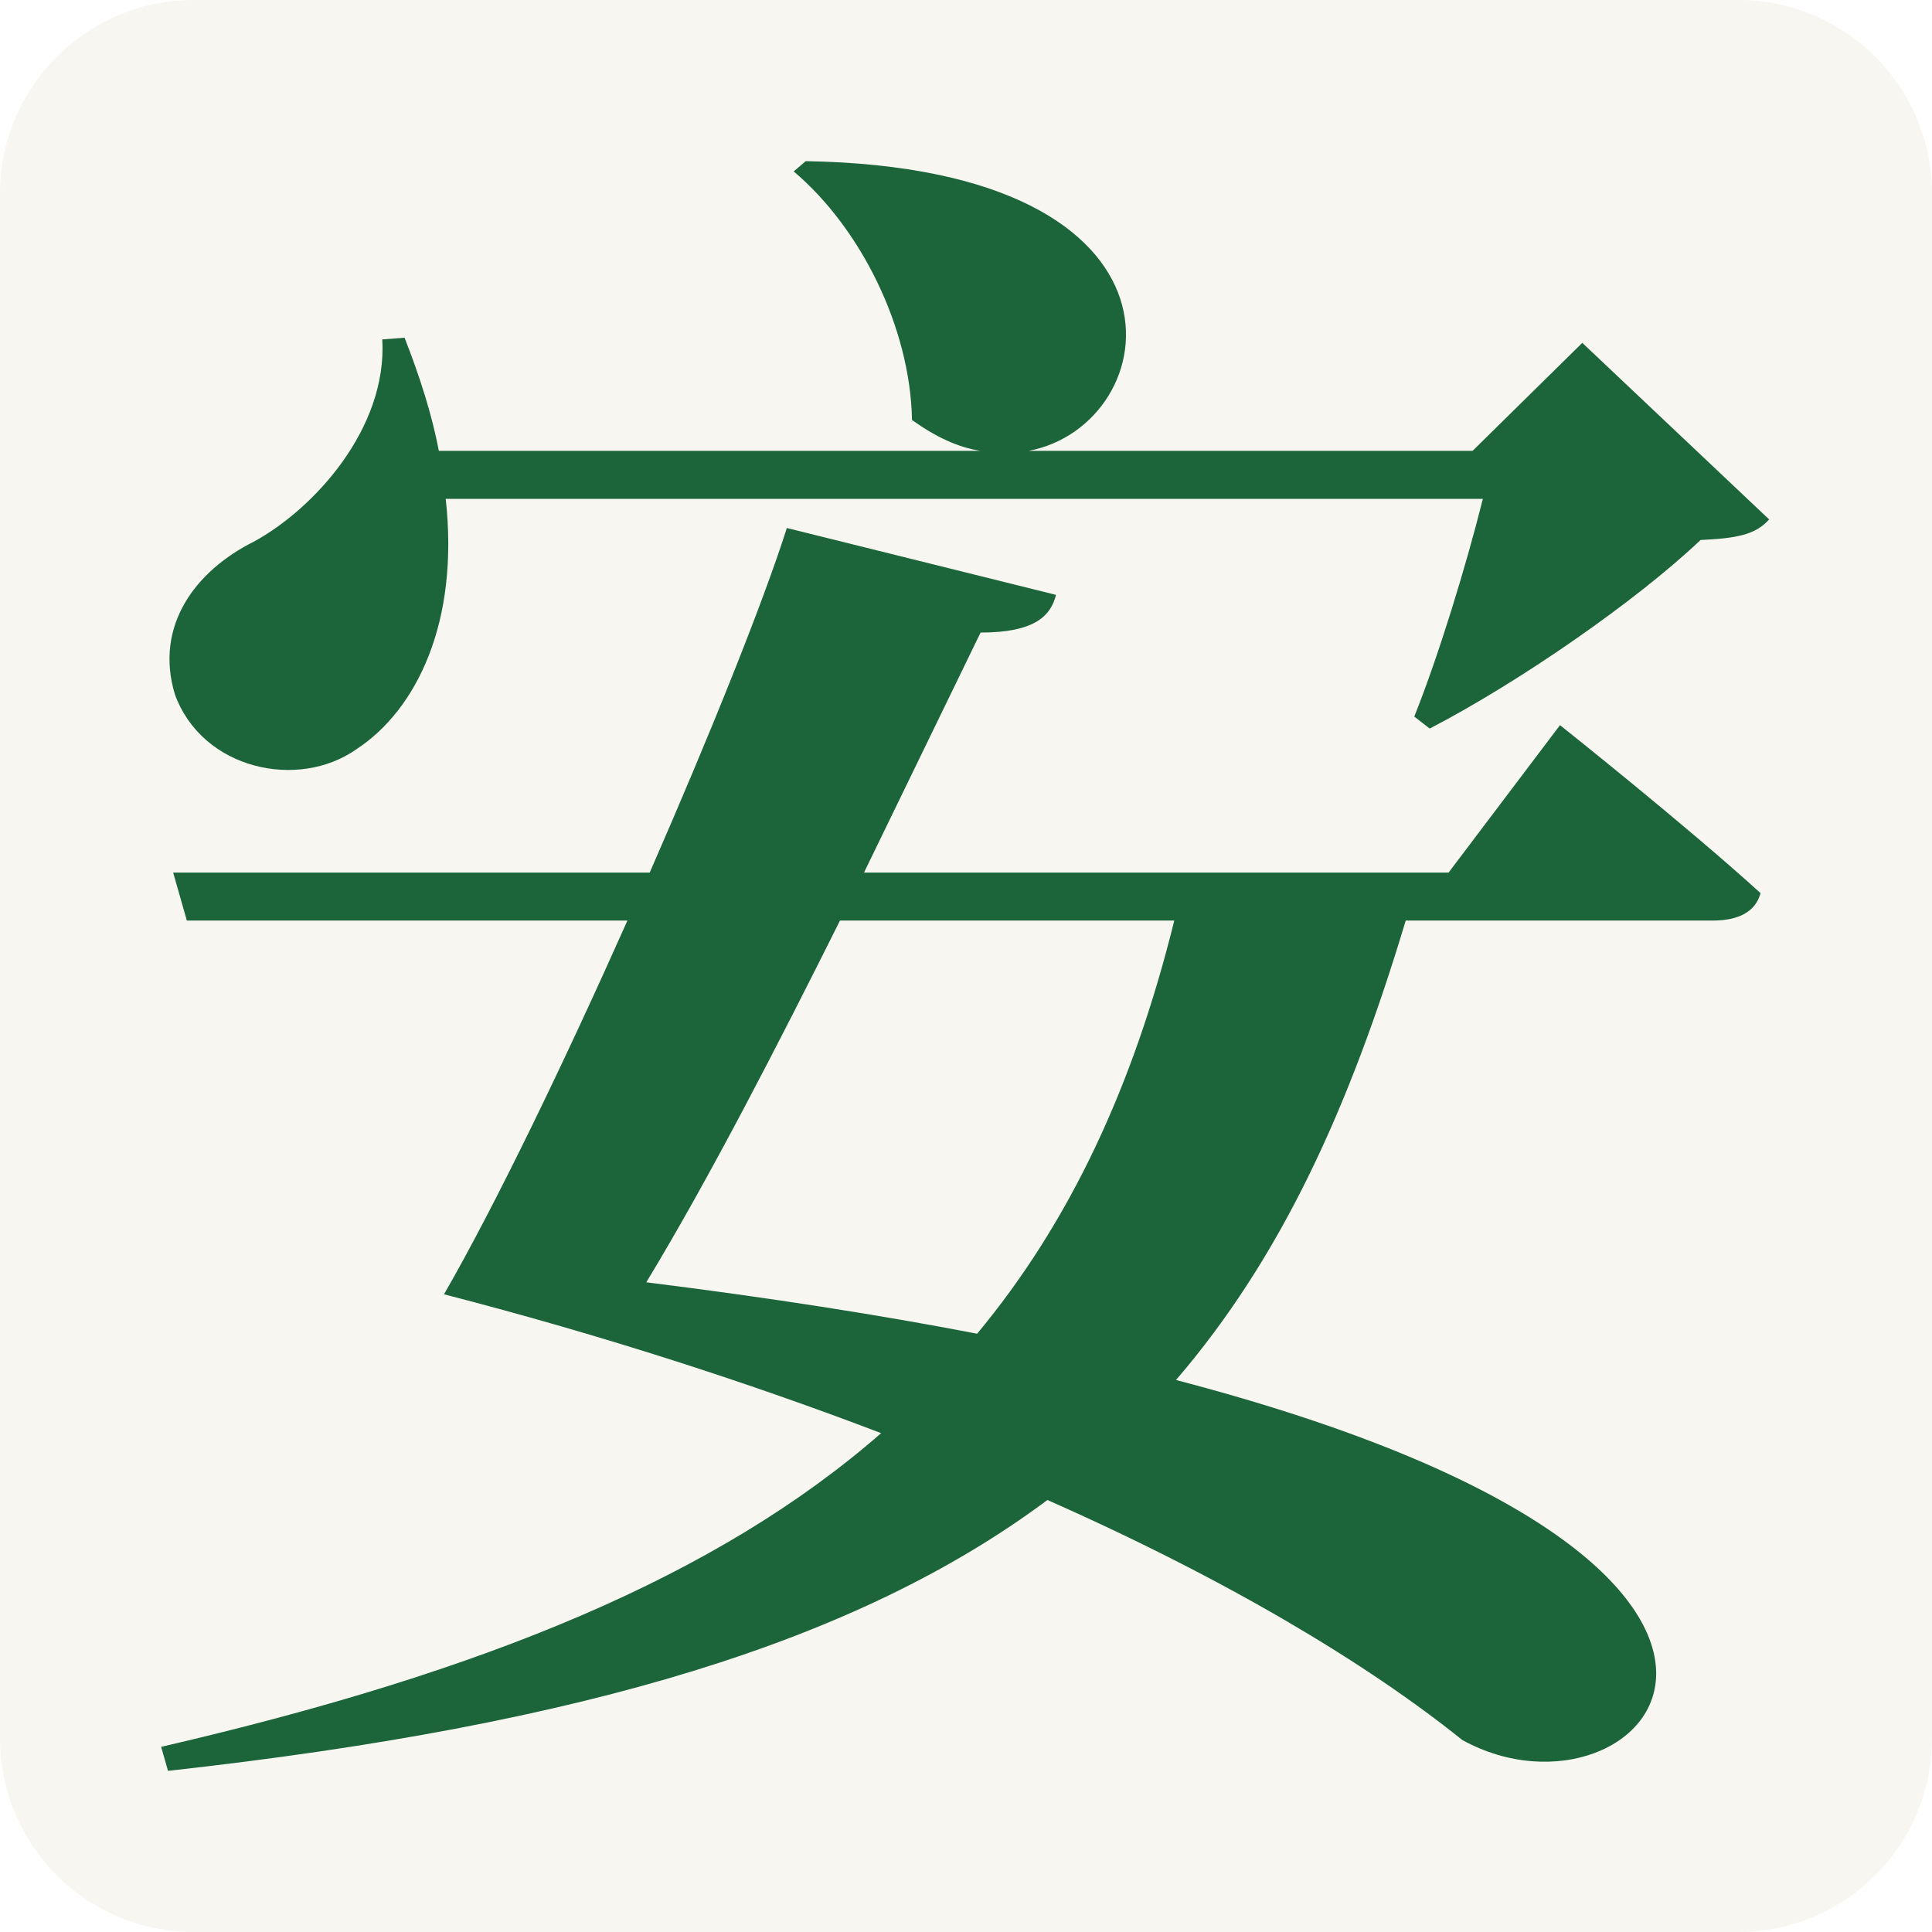
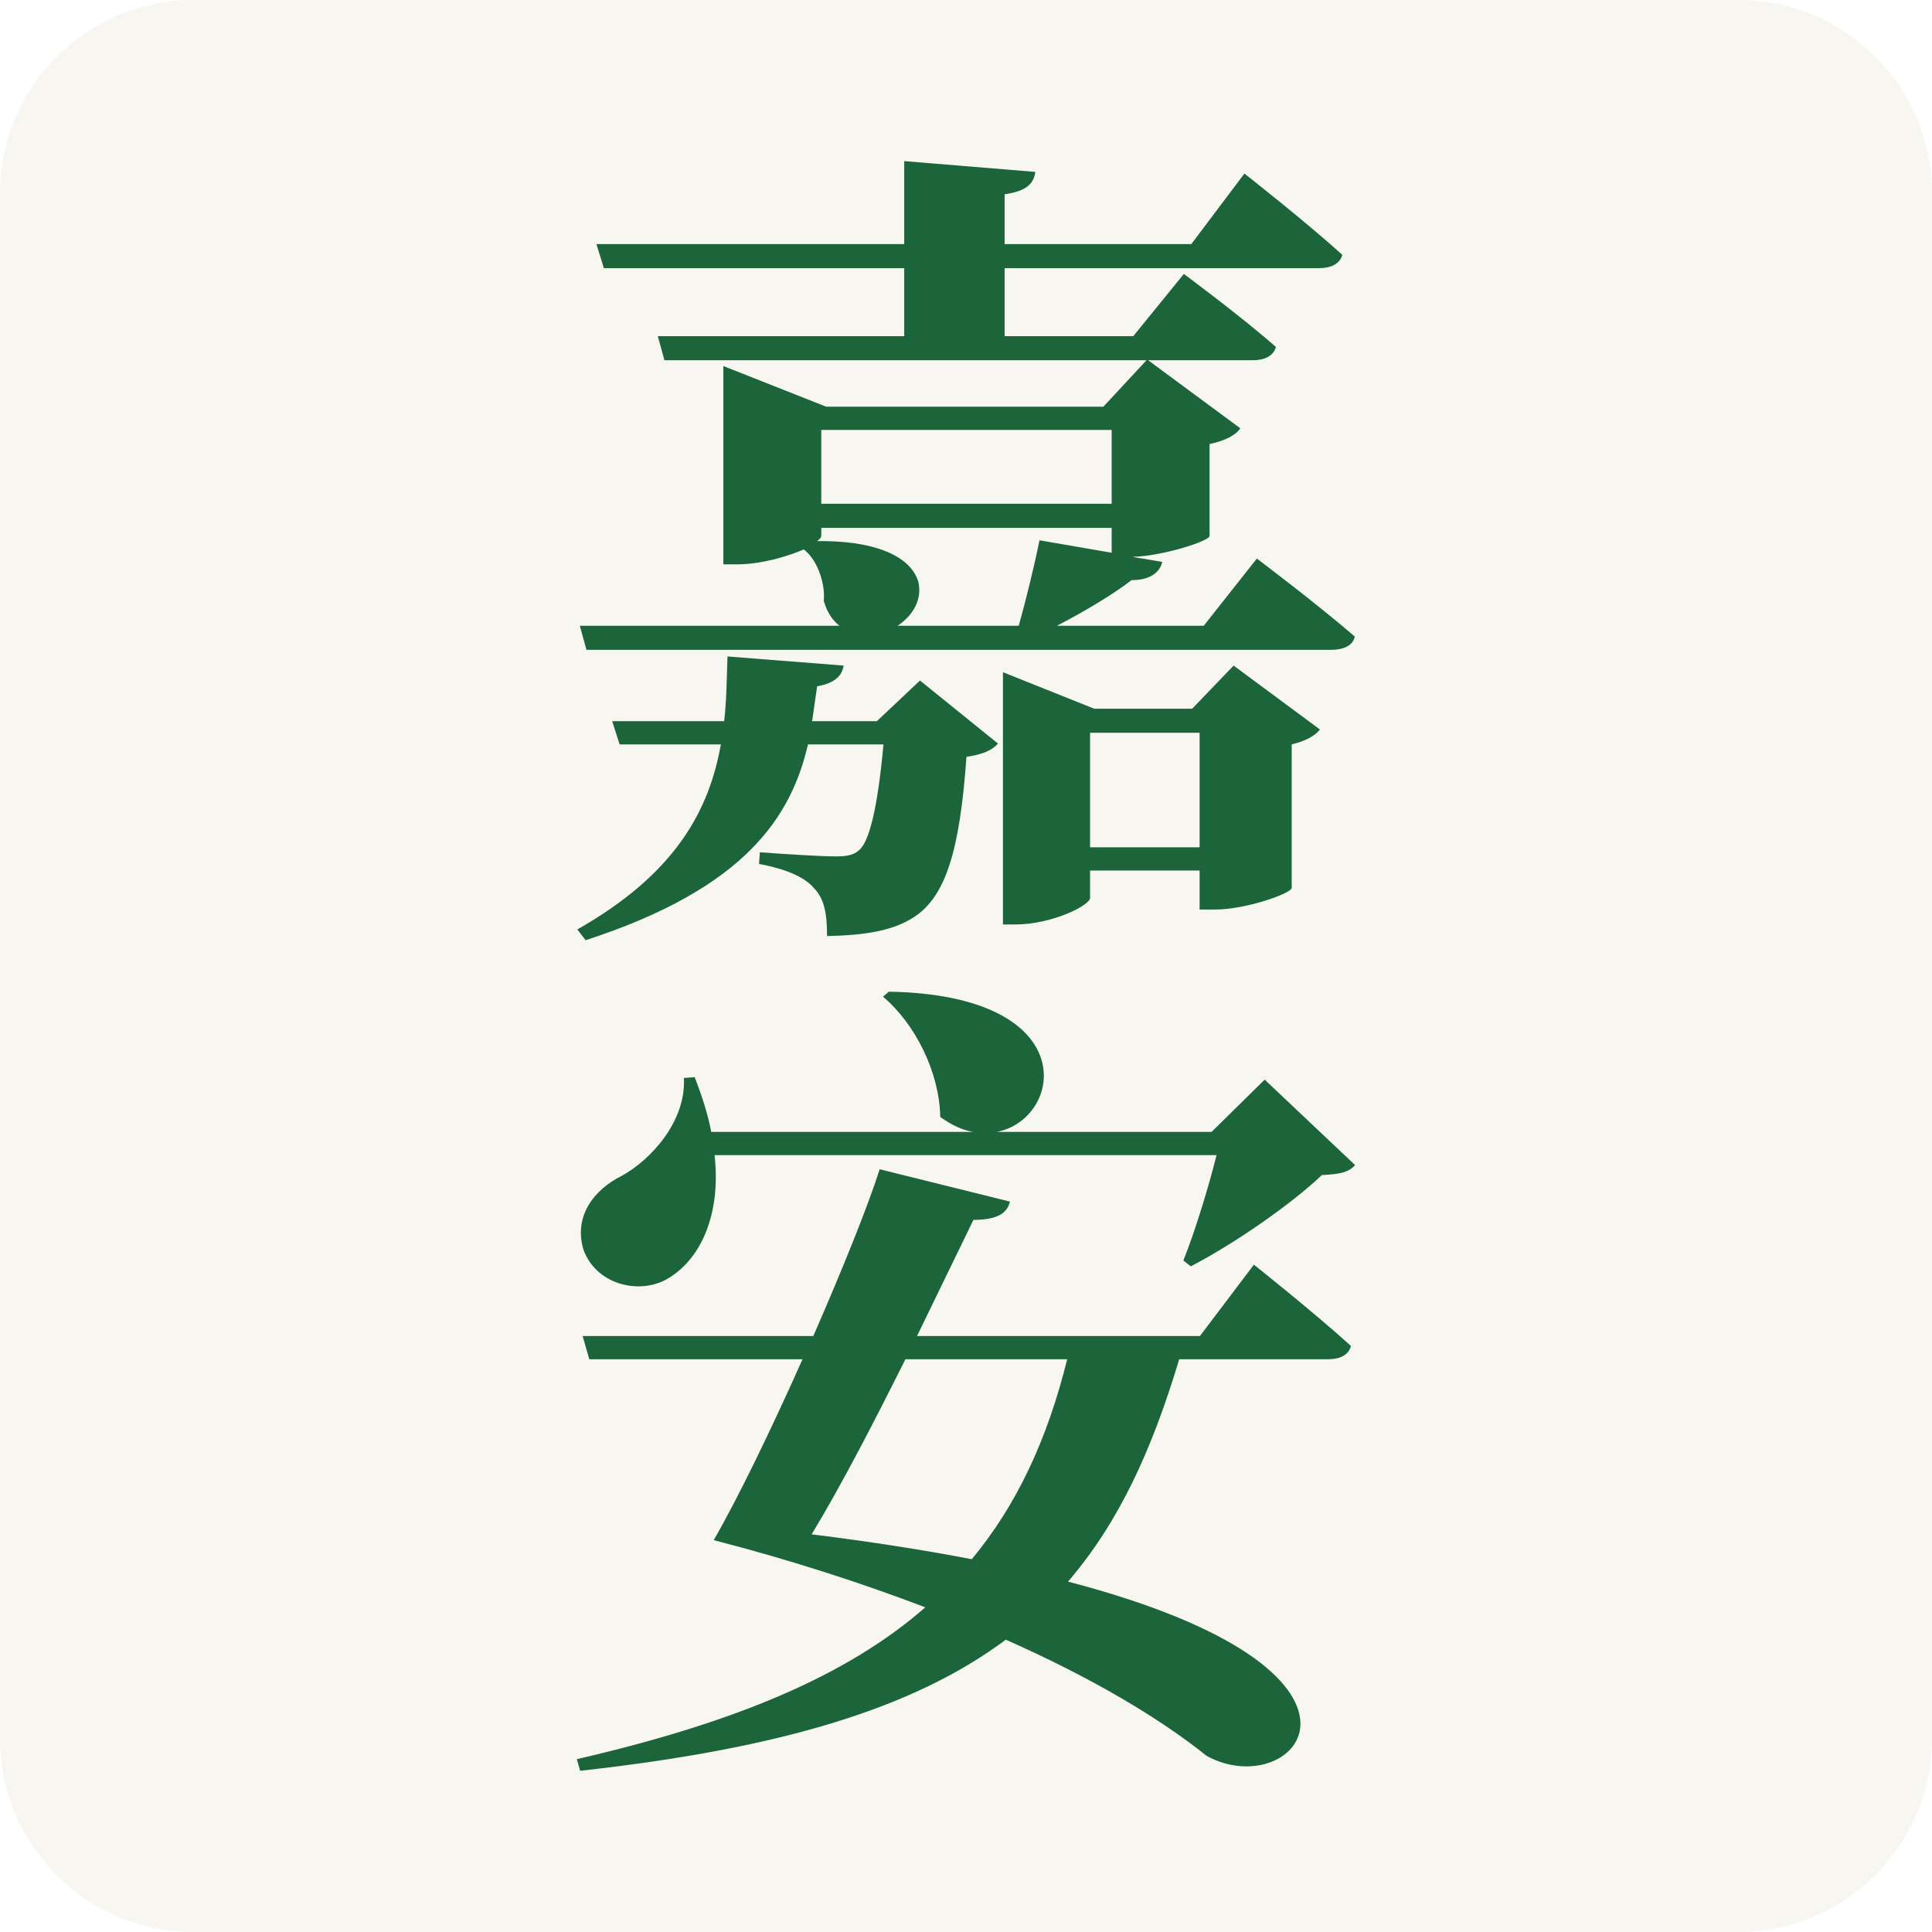
<svg xmlns="http://www.w3.org/2000/svg" viewBox="0 0 1127 1127">
  <rect width="1127" height="1127" rx="113" fill="#F7F6F1" />
-   <path fill="#1C653A" transform="translate(62 943) scale(1 -1)" d="M848 520 783 434H442L510 574C542 574 551 584 554 596L397 635C383 591 352 514 317 434H39L47 406H304C267 323 227 240 197 188C290 164 376 136 452 107C357 24 222 -32 32 -76L36 -90C280 -63 439 -14 549 68C653 22 735 -27 791 -72C898 -131 1041 29 624 138C685 209 725 296 758 406H937C952 406 962 411 965 422C921 462 848 520 848 520ZM408 849 401 843C440 810 469 752 470 698C484 688 497 682 510 680H194C190 701 183 723 174 746L161 745C164 693 121 646 86 627C52 610 28 578 40 538C56 494 112 482 146 506C181 529 206 580 198 652H803C793 612 777 560 763 525L772 518C824 545 892 592 930 628C951 629 962 631 970 640L861 743L797 680H538C618 695 644 845 408 849ZM315 195C352 256 392 334 428 406H623C599 309 562 230 508 165C451 176 387 186 315 195Z" />
+   <path fill="#1C653A" transform="translate(320.8 504.9) scale(0.484 -0.484)" d="M837 834 773 749H548V809C575 813 583 822 585 836L427 849V749H56L65 720H427V638H130L138 609H719L667 553H333L209 602V363H225C254 363 285 372 306 381C324 367 332 337 330 319C334 305 341 295 349 289H36L44 260H942C956 260 968 265 970 276C925 315 852 370 852 370L788 289H611C644 306 679 327 701 344C723 344 735 353 738 366L702 372C739 373 794 391 795 397V508C814 512 827 519 832 527L721 609H847C861 609 872 614 875 625C833 662 764 713 764 713L703 638H548V720H927C941 720 952 725 955 736C911 776 837 834 837 834ZM327 397V407H677V377L590 392C584 362 574 321 565 289H419C437 301 449 320 444 342C434 375 387 392 322 391C326 394 327 396 327 397ZM354 241 214 252C213 226 213 200 210 174H75L84 146H206C192 68 153 -9 33 -77L43 -90C237 -27 291 60 311 146H402C395 70 385 28 372 18C366 13 359 11 344 11C327 11 279 14 253 16L252 2C283 -4 306 -13 318 -27C331 -40 334 -59 334 -85C379 -84 413 -79 439 -62C477 -37 494 18 502 131C522 134 533 139 540 147L446 223L394 174H316L322 216C344 220 352 229 354 241ZM651 -39V-6H783V-53H802C838 -53 893 -34 894 -27V146C911 150 923 157 928 164L824 241L774 189H656L546 233V-71H561C605 -71 651 -48 651 -39ZM783 160V22H651V160ZM677 525V436H327V525Z" />
+   <path fill="#1C653A" transform="translate(321.0 989.4) scale(0.484 -0.484)" d="M848 520 783 434H442L510 574C542 574 551 584 554 596L397 635C383 591 352 514 317 434H39L47 406H304C267 323 227 240 197 188C290 164 376 136 452 107C357 24 222 -32 32 -76L36 -90C280 -63 439 -14 549 68C653 22 735 -27 791 -72C898 -131 1041 29 624 138C685 209 725 296 758 406H937C952 406 962 411 965 422C921 462 848 520 848 520ZM408 849 401 843C440 810 469 752 470 698C484 688 497 682 510 680H194C190 701 183 723 174 746L161 745C164 693 121 646 86 627C52 610 28 578 40 538C56 494 112 482 146 506C181 529 206 580 198 652H803C793 612 777 560 763 525L772 518C824 545 892 592 930 628C951 629 962 631 970 640L861 743L797 680H538C618 695 644 845 408 849ZM315 195C352 256 392 334 428 406H623C599 309 562 230 508 165C451 176 387 186 315 195Z" />
</svg>
